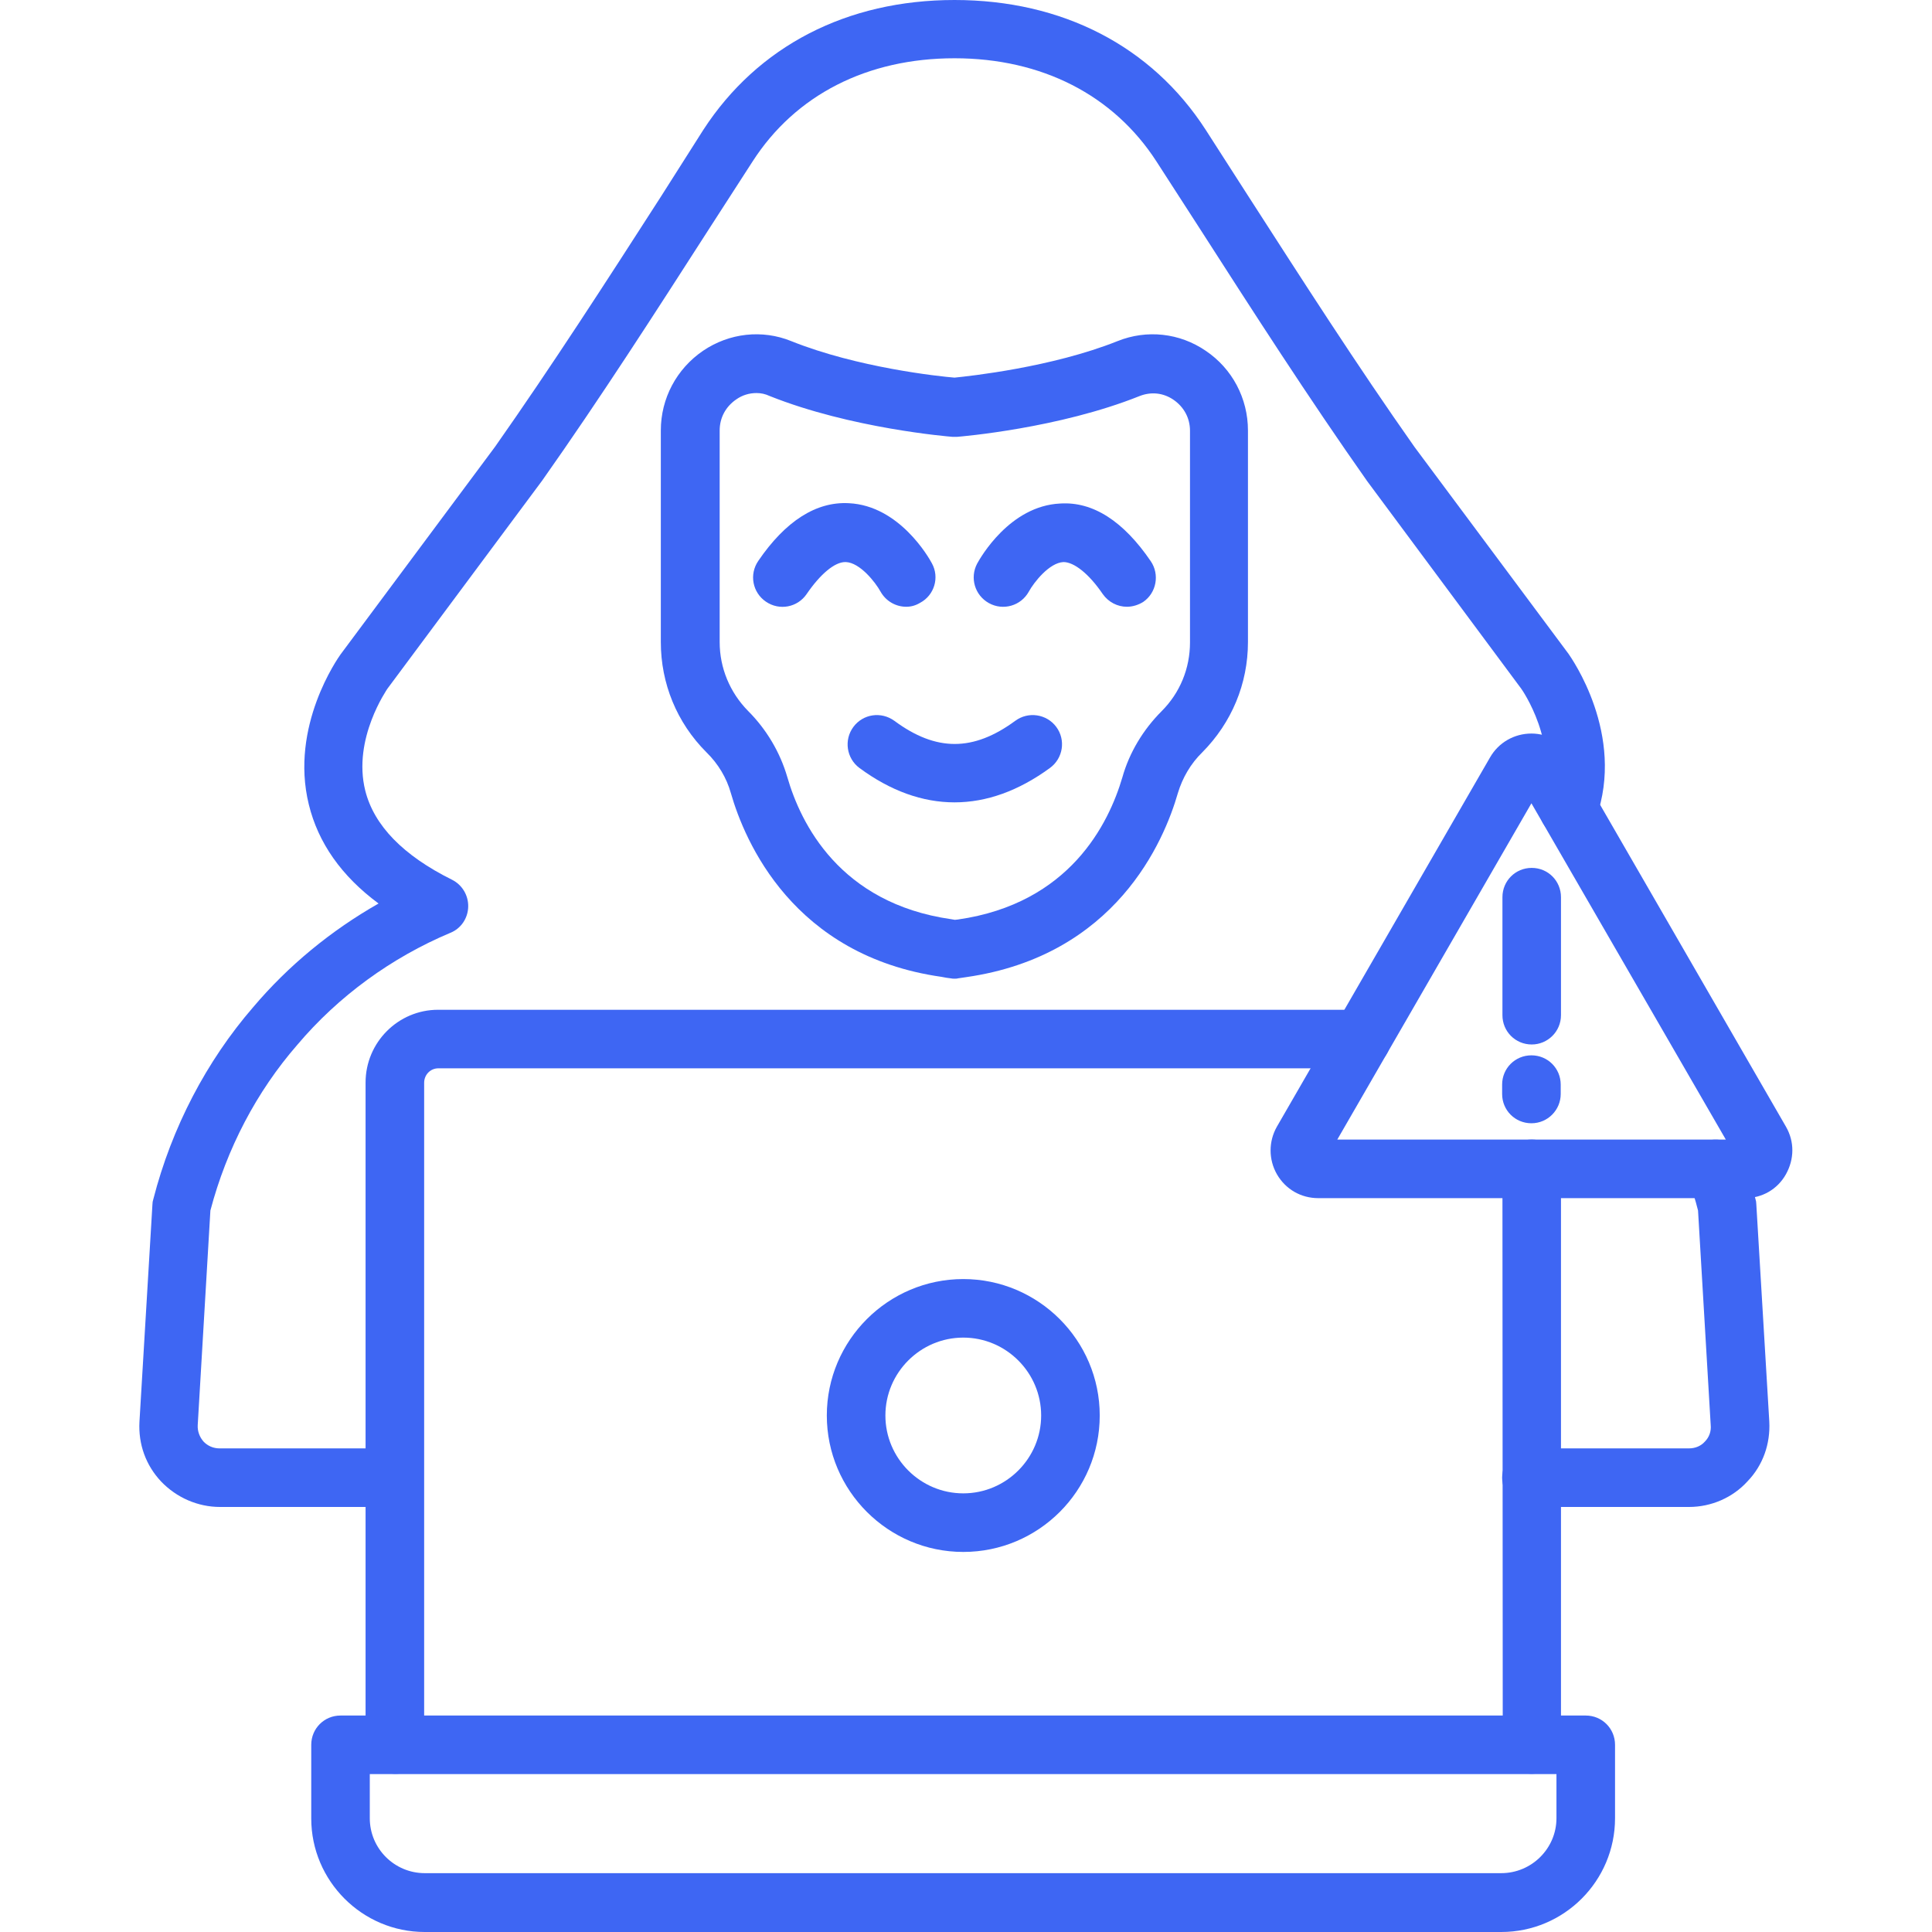
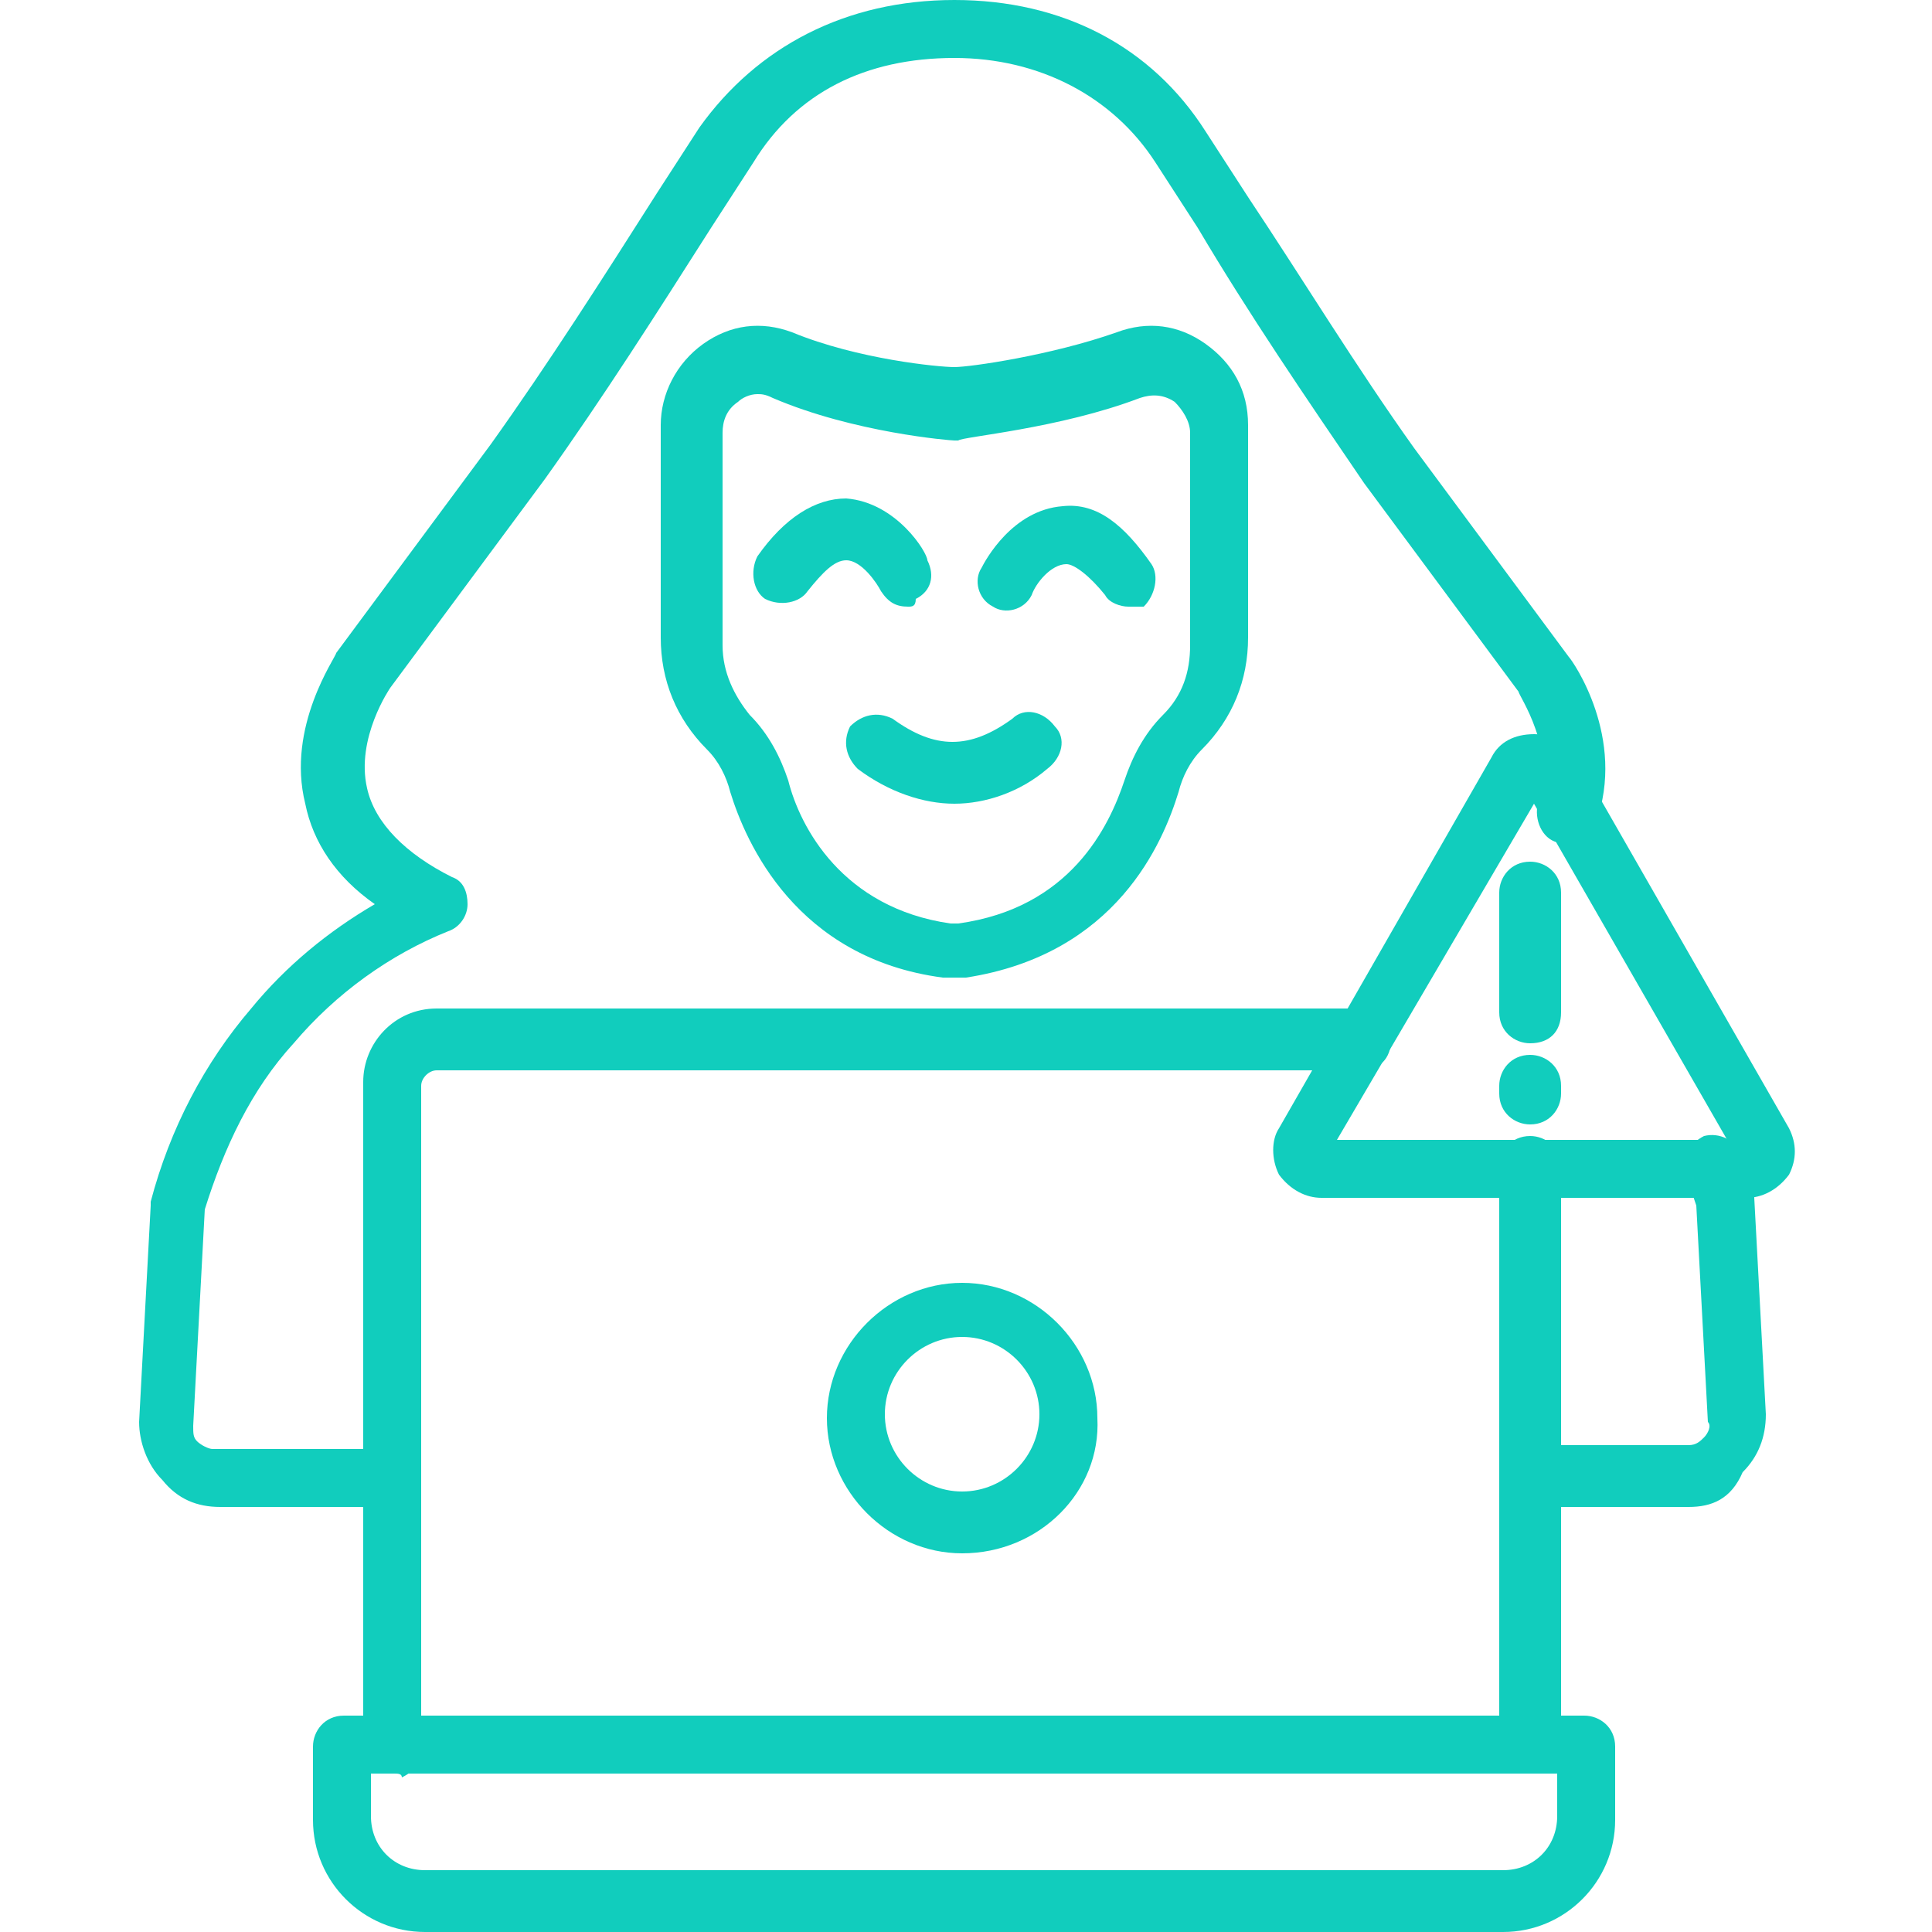
- <svg xmlns="http://www.w3.org/2000/svg" width="50" height="50" viewBox="0 0 50 50" fill="none">
-   <path d="M43.711 39H39.633C39.211 39 38.875 38.664 38.875 38.242C38.875 37.82 39.211 37.484 39.633 37.484H43.711C43.875 37.484 44.023 37.422 44.125 37.305C44.234 37.195 44.289 37.039 44.273 36.883L43.945 31.328C43.875 31.047 43.789 30.773 43.687 30.508C43.547 30.117 43.75 29.68 44.14 29.539C44.531 29.398 44.969 29.594 45.109 29.992C45.226 30.312 45.336 30.664 45.429 31.023C45.445 31.07 45.453 31.117 45.453 31.164L45.789 36.789C45.82 37.367 45.625 37.922 45.226 38.336C44.844 38.758 44.289 39 43.711 39ZM10.219 39H5.695C5.117 39 4.57 38.758 4.172 38.344C3.773 37.922 3.578 37.375 3.609 36.797L3.945 31.172C3.945 31.125 3.953 31.078 3.969 31.031C4.445 29.18 5.344 27.461 6.555 26.062C7.461 24.992 8.562 24.086 9.797 23.383C8.836 22.672 8.234 21.812 7.992 20.82C7.492 18.789 8.758 17.016 8.812 16.938L12.812 11.562C14.289 9.461 15.719 7.242 17.101 5.094L18.203 3.359C19.609 1.195 21.914 0 24.703 0C27.492 0 29.805 1.195 31.203 3.359L32.312 5.086C33.695 7.234 35.117 9.453 36.609 11.57L40.594 16.922C40.656 17.016 42.078 19.008 41.304 21.18C41.164 21.57 40.726 21.781 40.336 21.641C39.945 21.5 39.734 21.07 39.875 20.672C40.375 19.266 39.383 17.836 39.367 17.82L35.383 12.453C33.859 10.289 32.429 8.062 31.039 5.898L29.93 4.18C28.82 2.461 26.961 1.508 24.703 1.508C22.445 1.508 20.586 2.453 19.476 4.18L18.367 5.898C16.976 8.062 15.547 10.289 14.031 12.438L10.023 17.828C10.023 17.836 9.117 19.117 9.453 20.461C9.68 21.367 10.437 22.141 11.695 22.766C11.961 22.898 12.125 23.172 12.117 23.469C12.109 23.766 11.93 24.031 11.656 24.141C10.133 24.781 8.758 25.781 7.695 27.039C6.64 28.25 5.867 29.727 5.445 31.328L5.117 36.883C5.109 37.039 5.164 37.188 5.265 37.305C5.375 37.422 5.523 37.484 5.68 37.484H10.203C10.625 37.484 10.961 37.82 10.961 38.242C10.976 38.664 10.64 39 10.219 39Z" fill="#3E66F3" />
-   <path d="M24.703 25.328C24.672 25.328 24.641 25.328 24.609 25.32C24.531 25.312 24.445 25.297 24.367 25.281C20.523 24.734 19.273 21.773 18.914 20.523C18.805 20.133 18.586 19.765 18.281 19.468C17.516 18.703 17.102 17.687 17.102 16.617V11.14C17.102 10.312 17.508 9.547 18.195 9.078C18.875 8.617 19.727 8.523 20.477 8.828C22.188 9.515 24.312 9.742 24.703 9.773C25.086 9.734 27.219 9.508 28.922 8.828C29.68 8.523 30.531 8.617 31.203 9.078C31.891 9.539 32.297 10.312 32.297 11.14V16.617C32.297 17.695 31.875 18.703 31.117 19.468C30.812 19.765 30.602 20.133 30.484 20.523C30.125 21.773 28.875 24.734 25 25.289L24.789 25.32C24.773 25.328 24.734 25.328 24.703 25.328ZM19.578 10.172C19.391 10.172 19.211 10.226 19.055 10.336C18.781 10.523 18.625 10.812 18.625 11.14V16.617C18.625 17.289 18.891 17.922 19.359 18.398C19.836 18.875 20.188 19.468 20.375 20.109C20.719 21.305 21.727 23.375 24.617 23.789C24.648 23.797 24.68 23.797 24.711 23.805L24.789 23.797C27.688 23.383 28.695 21.312 29.047 20.117C29.227 19.476 29.586 18.883 30.062 18.406C30.539 17.93 30.797 17.297 30.797 16.625V11.148C30.797 10.82 30.641 10.531 30.367 10.344C30.102 10.164 29.789 10.133 29.492 10.25C27.406 11.086 24.875 11.297 24.773 11.305C24.734 11.305 24.695 11.305 24.648 11.305C24.539 11.297 22.016 11.086 19.922 10.25C19.805 10.195 19.695 10.172 19.578 10.172Z" fill="#3E66F3" />
-   <path d="M29.164 15.703C28.922 15.703 28.688 15.585 28.539 15.374C28.172 14.835 27.789 14.546 27.523 14.546C27.156 14.562 26.758 15.07 26.625 15.312C26.422 15.679 25.961 15.812 25.594 15.609C25.227 15.406 25.094 14.953 25.289 14.585C25.375 14.429 26.133 13.093 27.438 13.031C28.289 12.976 29.078 13.492 29.781 14.523C30.016 14.867 29.93 15.343 29.586 15.578C29.461 15.656 29.312 15.703 29.164 15.703Z" fill="#3E66F3" />
-   <path d="M23.453 15.703C23.188 15.703 22.93 15.562 22.789 15.312C22.656 15.07 22.258 14.562 21.891 14.546C21.883 14.546 21.883 14.546 21.875 14.546C21.602 14.546 21.234 14.851 20.875 15.375C20.641 15.718 20.172 15.812 19.82 15.57C19.477 15.335 19.383 14.867 19.625 14.515C20.328 13.484 21.125 12.976 21.969 13.023C23.273 13.085 24.039 14.429 24.117 14.578C24.32 14.945 24.18 15.406 23.812 15.601C23.695 15.671 23.578 15.703 23.453 15.703Z" fill="#3E66F3" />
-   <path d="M39.633 45.906C39.586 45.906 39.531 45.898 39.477 45.891C39.07 45.805 38.805 45.406 38.891 45L38.883 30.25C38.883 29.828 39.219 29.492 39.641 29.492C40.063 29.492 40.398 29.828 40.398 30.25V45.039C40.398 45.094 40.398 45.195 40.375 45.305C40.297 45.664 39.984 45.906 39.633 45.906Z" fill="#3E66F3" />
-   <path d="M10.234 45.906C9.938 45.906 9.648 45.727 9.531 45.43C9.461 45.258 9.461 45.109 9.461 45.031V28.016C9.461 26.977 10.305 26.133 11.336 26.133H35.234C35.656 26.133 35.992 26.469 35.992 26.891C35.992 27.312 35.656 27.648 35.234 27.648H11.344C11.141 27.648 10.977 27.812 10.977 28.023V45C11.047 45.352 10.859 45.719 10.516 45.852C10.422 45.891 10.328 45.906 10.234 45.906Z" fill="#3E66F3" />
-   <path d="M38.852 50H10.992C9.375 50 8.055 48.68 8.055 47.062V45.156C8.055 44.734 8.391 44.398 8.812 44.398H41.039C41.461 44.398 41.797 44.734 41.797 45.156V47.055C41.797 48.68 40.477 50 38.852 50ZM9.57 45.914V47.055C9.57 47.844 10.211 48.477 10.992 48.477H38.852C39.641 48.477 40.281 47.836 40.281 47.055V45.914H9.57Z" fill="#3E66F3" />
-   <path d="M45.156 31.008H34.117C33.672 31.008 33.273 30.781 33.047 30.391C32.828 30.008 32.828 29.539 33.047 29.156L38.562 19.602C38.781 19.219 39.188 18.984 39.633 18.984C40.07 18.984 40.484 19.219 40.703 19.602L46.219 29.156C46.445 29.547 46.438 30 46.219 30.391C46 30.781 45.602 31.008 45.156 31.008ZM34.609 29.492H44.664L39.633 20.789L34.609 29.492Z" fill="#3E66F3" />
-   <path d="M39.641 27.031C39.219 27.031 38.883 26.695 38.883 26.273V23.219C38.883 22.797 39.219 22.461 39.641 22.461C40.062 22.461 40.398 22.797 40.398 23.219V26.273C40.398 26.695 40.055 27.031 39.641 27.031Z" fill="#3E66F3" />
-   <path d="M39.633 29.07C39.211 29.07 38.875 28.734 38.875 28.312V28.07C38.875 27.648 39.211 27.312 39.633 27.312C40.055 27.312 40.391 27.648 40.391 28.07V28.312C40.391 28.727 40.055 29.07 39.633 29.07Z" fill="#3E66F3" />
-   <path d="M24.93 40.164C22.984 40.164 21.398 38.578 21.398 36.633C21.398 34.688 22.984 33.102 24.93 33.102C26.875 33.102 28.461 34.688 28.461 36.633C28.461 38.586 26.875 40.164 24.93 40.164ZM24.93 34.617C23.82 34.617 22.914 35.523 22.914 36.633C22.914 37.742 23.82 38.648 24.93 38.648C26.039 38.648 26.945 37.742 26.945 36.633C26.945 35.523 26.039 34.617 24.93 34.617Z" fill="#3E66F3" />
-   <path d="M24.703 20.765C23.875 20.765 23.047 20.469 22.242 19.875C21.906 19.625 21.836 19.148 22.086 18.812C22.336 18.476 22.805 18.406 23.148 18.656C24.226 19.453 25.187 19.453 26.273 18.656C26.609 18.406 27.086 18.476 27.336 18.812C27.586 19.148 27.515 19.625 27.172 19.875C26.359 20.469 25.531 20.765 24.703 20.765Z" fill="#3E66F3" />
+ <svg xmlns="http://www.w3.org/2000/svg" version="1.1" id="Layer_1" x="0px" y="0px" viewBox="0 0 50 50" style="enable-background:new 0 0 50 50;" xml:space="preserve">
+   <style type="text/css">
+ 	.st0{fill:#11CDBD;}
+ </style>
+   <path class="st0" d="M43.7,39h-4.1c-0.4,0-0.8-0.3-0.8-0.8c0-0.4,0.3-0.8,0.8-0.8h4.1c0.2,0,0.3-0.1,0.4-0.2  c0.1-0.1,0.2-0.3,0.1-0.4l-0.3-5.6c-0.1-0.3-0.2-0.6-0.3-0.8c-0.1-0.4,0.1-0.8,0.5-1c0.4-0.1,0.8,0.1,1,0.5c0.1,0.3,0.2,0.7,0.3,1  c0,0,0,0.1,0,0.1l0.3,5.6c0,0.6-0.2,1.1-0.6,1.5C44.8,38.8,44.3,39,43.7,39z M10.2,39H5.7c-0.6,0-1.1-0.2-1.5-0.7  c-0.4-0.4-0.6-1-0.6-1.5l0.3-5.6c0,0,0-0.1,0-0.1c0.5-1.9,1.4-3.6,2.6-5c0.9-1.1,2-2,3.2-2.7c-1-0.7-1.6-1.6-1.8-2.6  c-0.5-2,0.8-3.8,0.8-3.9l4-5.4c1.5-2.1,2.9-4.3,4.3-6.5l1.1-1.7C19.6,1.2,21.9,0,24.7,0c2.8,0,5.1,1.2,6.5,3.4l1.1,1.7  c1.4,2.1,2.8,4.4,4.3,6.5l4,5.4c0.1,0.1,1.5,2.1,0.7,4.3c-0.1,0.4-0.6,0.6-1,0.5c-0.4-0.1-0.6-0.6-0.5-1c0.5-1.4-0.5-2.8-0.5-2.9  l-4-5.4c-1.5-2.2-3-4.4-4.3-6.6l-1.1-1.7c-1.1-1.7-3-2.7-5.2-2.7c-2.3,0-4.1,0.9-5.2,2.7l-1.1,1.7c-1.4,2.2-2.8,4.4-4.3,6.5l-4,5.4  c0,0-0.9,1.3-0.6,2.6c0.2,0.9,1,1.7,2.2,2.3c0.3,0.1,0.4,0.4,0.4,0.7c0,0.3-0.2,0.6-0.5,0.7c-1.5,0.6-2.9,1.6-4,2.9  c-1.1,1.2-1.8,2.7-2.3,4.3l-0.3,5.6c0,0.2,0,0.3,0.1,0.4c0.1,0.1,0.3,0.2,0.4,0.2h4.5c0.4,0,0.8,0.3,0.8,0.8  C11,38.7,10.6,39,10.2,39z" />
+   <path class="st0" d="M24.7,25.3C24.7,25.3,24.6,25.3,24.7,25.3c-0.2,0-0.3,0-0.3,0c-3.8-0.5-5.1-3.5-5.5-4.8  c-0.1-0.4-0.3-0.8-0.6-1.1c-0.8-0.8-1.2-1.8-1.2-2.9v-5.5c0-0.8,0.4-1.6,1.1-2.1c0.7-0.5,1.5-0.6,2.3-0.3c1.7,0.7,3.8,0.9,4.2,0.9  c0.4,0,2.5-0.3,4.2-0.9c0.8-0.3,1.6-0.2,2.3,0.3c0.7,0.5,1.1,1.2,1.1,2.1v5.5c0,1.1-0.4,2.1-1.2,2.9c-0.3,0.3-0.5,0.7-0.6,1.1  c-0.4,1.3-1.6,4.2-5.5,4.8L24.7,25.3C24.8,25.3,24.7,25.3,24.7,25.3z M19.6,10.2c-0.2,0-0.4,0.1-0.5,0.2c-0.3,0.2-0.4,0.5-0.4,0.8  v5.5c0,0.7,0.3,1.3,0.7,1.8c0.5,0.5,0.8,1.1,1,1.7c0.3,1.2,1.4,3.3,4.2,3.7c0,0,0.1,0,0.1,0l0.1,0c2.9-0.4,3.9-2.5,4.3-3.7  c0.2-0.6,0.5-1.2,1-1.7c0.5-0.5,0.7-1.1,0.7-1.8v-5.5c0-0.3-0.2-0.6-0.4-0.8c-0.3-0.2-0.6-0.2-0.9-0.1c-2.1,0.8-4.6,1-4.7,1.1  c0,0-0.1,0-0.1,0c-0.1,0-2.6-0.2-4.7-1.1C19.8,10.2,19.7,10.2,19.6,10.2z" />
+   <path class="st0" d="M29.2,15.7c-0.2,0-0.5-0.1-0.6-0.3c-0.4-0.5-0.8-0.8-1-0.8c-0.4,0-0.8,0.5-0.9,0.8c-0.2,0.4-0.7,0.5-1,0.3  c-0.4-0.2-0.5-0.7-0.3-1c0.1-0.2,0.8-1.5,2.1-1.6c0.9-0.1,1.6,0.5,2.3,1.5c0.2,0.3,0.1,0.8-0.2,1.1C29.5,15.7,29.3,15.7,29.2,15.7z" />
+   <path class="st0" d="M23.5,15.7c-0.3,0-0.5-0.1-0.7-0.4c-0.1-0.2-0.5-0.8-0.9-0.8c0,0,0,0,0,0c-0.3,0-0.6,0.3-1,0.8  c-0.2,0.3-0.7,0.4-1.1,0.2c-0.3-0.2-0.4-0.7-0.2-1.1c0.7-1,1.5-1.5,2.3-1.5c1.3,0.1,2.1,1.4,2.1,1.6c0.2,0.4,0.1,0.8-0.3,1  C23.7,15.7,23.6,15.7,23.5,15.7z" />
+   <path class="st0" d="M39.6,45.9c0,0-0.1,0-0.2,0c-0.4-0.1-0.7-0.5-0.6-0.9l0-14.8c0-0.4,0.3-0.8,0.8-0.8c0.4,0,0.8,0.3,0.8,0.8V45  c0,0.1,0,0.2,0,0.3C40.3,45.7,40,45.9,39.6,45.9z" />
+   <path class="st0" d="M10.2,45.9c-0.3,0-0.6-0.2-0.7-0.5c-0.1-0.2-0.1-0.3-0.1-0.4V28c0-1,0.8-1.9,1.9-1.9h23.9  c0.4,0,0.8,0.3,0.8,0.8s-0.3,0.8-0.8,0.8H11.3c-0.2,0-0.4,0.2-0.4,0.4v17c0.1,0.4-0.1,0.7-0.5,0.9C10.4,45.9,10.3,45.9,10.2,45.9z" />
+   <path class="st0" d="M38.9,50H11c-1.6,0-2.9-1.3-2.9-2.9v-1.9c0-0.4,0.3-0.8,0.8-0.8H41c0.4,0,0.8,0.3,0.8,0.8v1.9  C41.8,48.7,40.5,50,38.9,50z M9.6,45.9v1.1c0,0.8,0.6,1.4,1.4,1.4h27.9c0.8,0,1.4-0.6,1.4-1.4v-1.1H9.6z" />
+   <path class="st0" d="M45.2,31h-11c-0.4,0-0.8-0.2-1.1-0.6c-0.2-0.4-0.2-0.9,0-1.2l5.5-9.6c0.2-0.4,0.6-0.6,1.1-0.6  c0.4,0,0.9,0.2,1.1,0.6l5.5,9.6c0.2,0.4,0.2,0.8,0,1.2C46,30.8,45.6,31,45.2,31z M34.6,29.5h10.1l-5-8.7L34.6,29.5z" />
+   <path class="st0" d="M39.6,27c-0.4,0-0.8-0.3-0.8-0.8v-3.1c0-0.4,0.3-0.8,0.8-0.8c0.4,0,0.8,0.3,0.8,0.8v3.1  C40.4,26.7,40.1,27,39.6,27z" />
+   <path class="st0" d="M39.6,29.1c-0.4,0-0.8-0.3-0.8-0.8v-0.2c0-0.4,0.3-0.8,0.8-0.8c0.4,0,0.8,0.3,0.8,0.8v0.2  C40.4,28.7,40.1,29.1,39.6,29.1z" />
+   <path class="st0" d="M24.9,40.2c-1.9,0-3.5-1.6-3.5-3.5c0-1.9,1.6-3.5,3.5-3.5s3.5,1.6,3.5,3.5C28.5,38.6,26.9,40.2,24.9,40.2z   M24.9,34.6c-1.1,0-2,0.9-2,2c0,1.1,0.9,2,2,2c1.1,0,2-0.9,2-2C26.9,35.5,26,34.6,24.9,34.6z" />
+   <path class="st0" d="M24.7,20.8c-0.8,0-1.7-0.3-2.5-0.9c-0.3-0.3-0.4-0.7-0.2-1.1c0.3-0.3,0.7-0.4,1.1-0.2c1.1,0.8,2,0.8,3.1,0  c0.3-0.3,0.8-0.2,1.1,0.2c0.3,0.3,0.2,0.8-0.2,1.1C26.4,20.5,25.5,20.8,24.7,20.8z" />
</svg>
